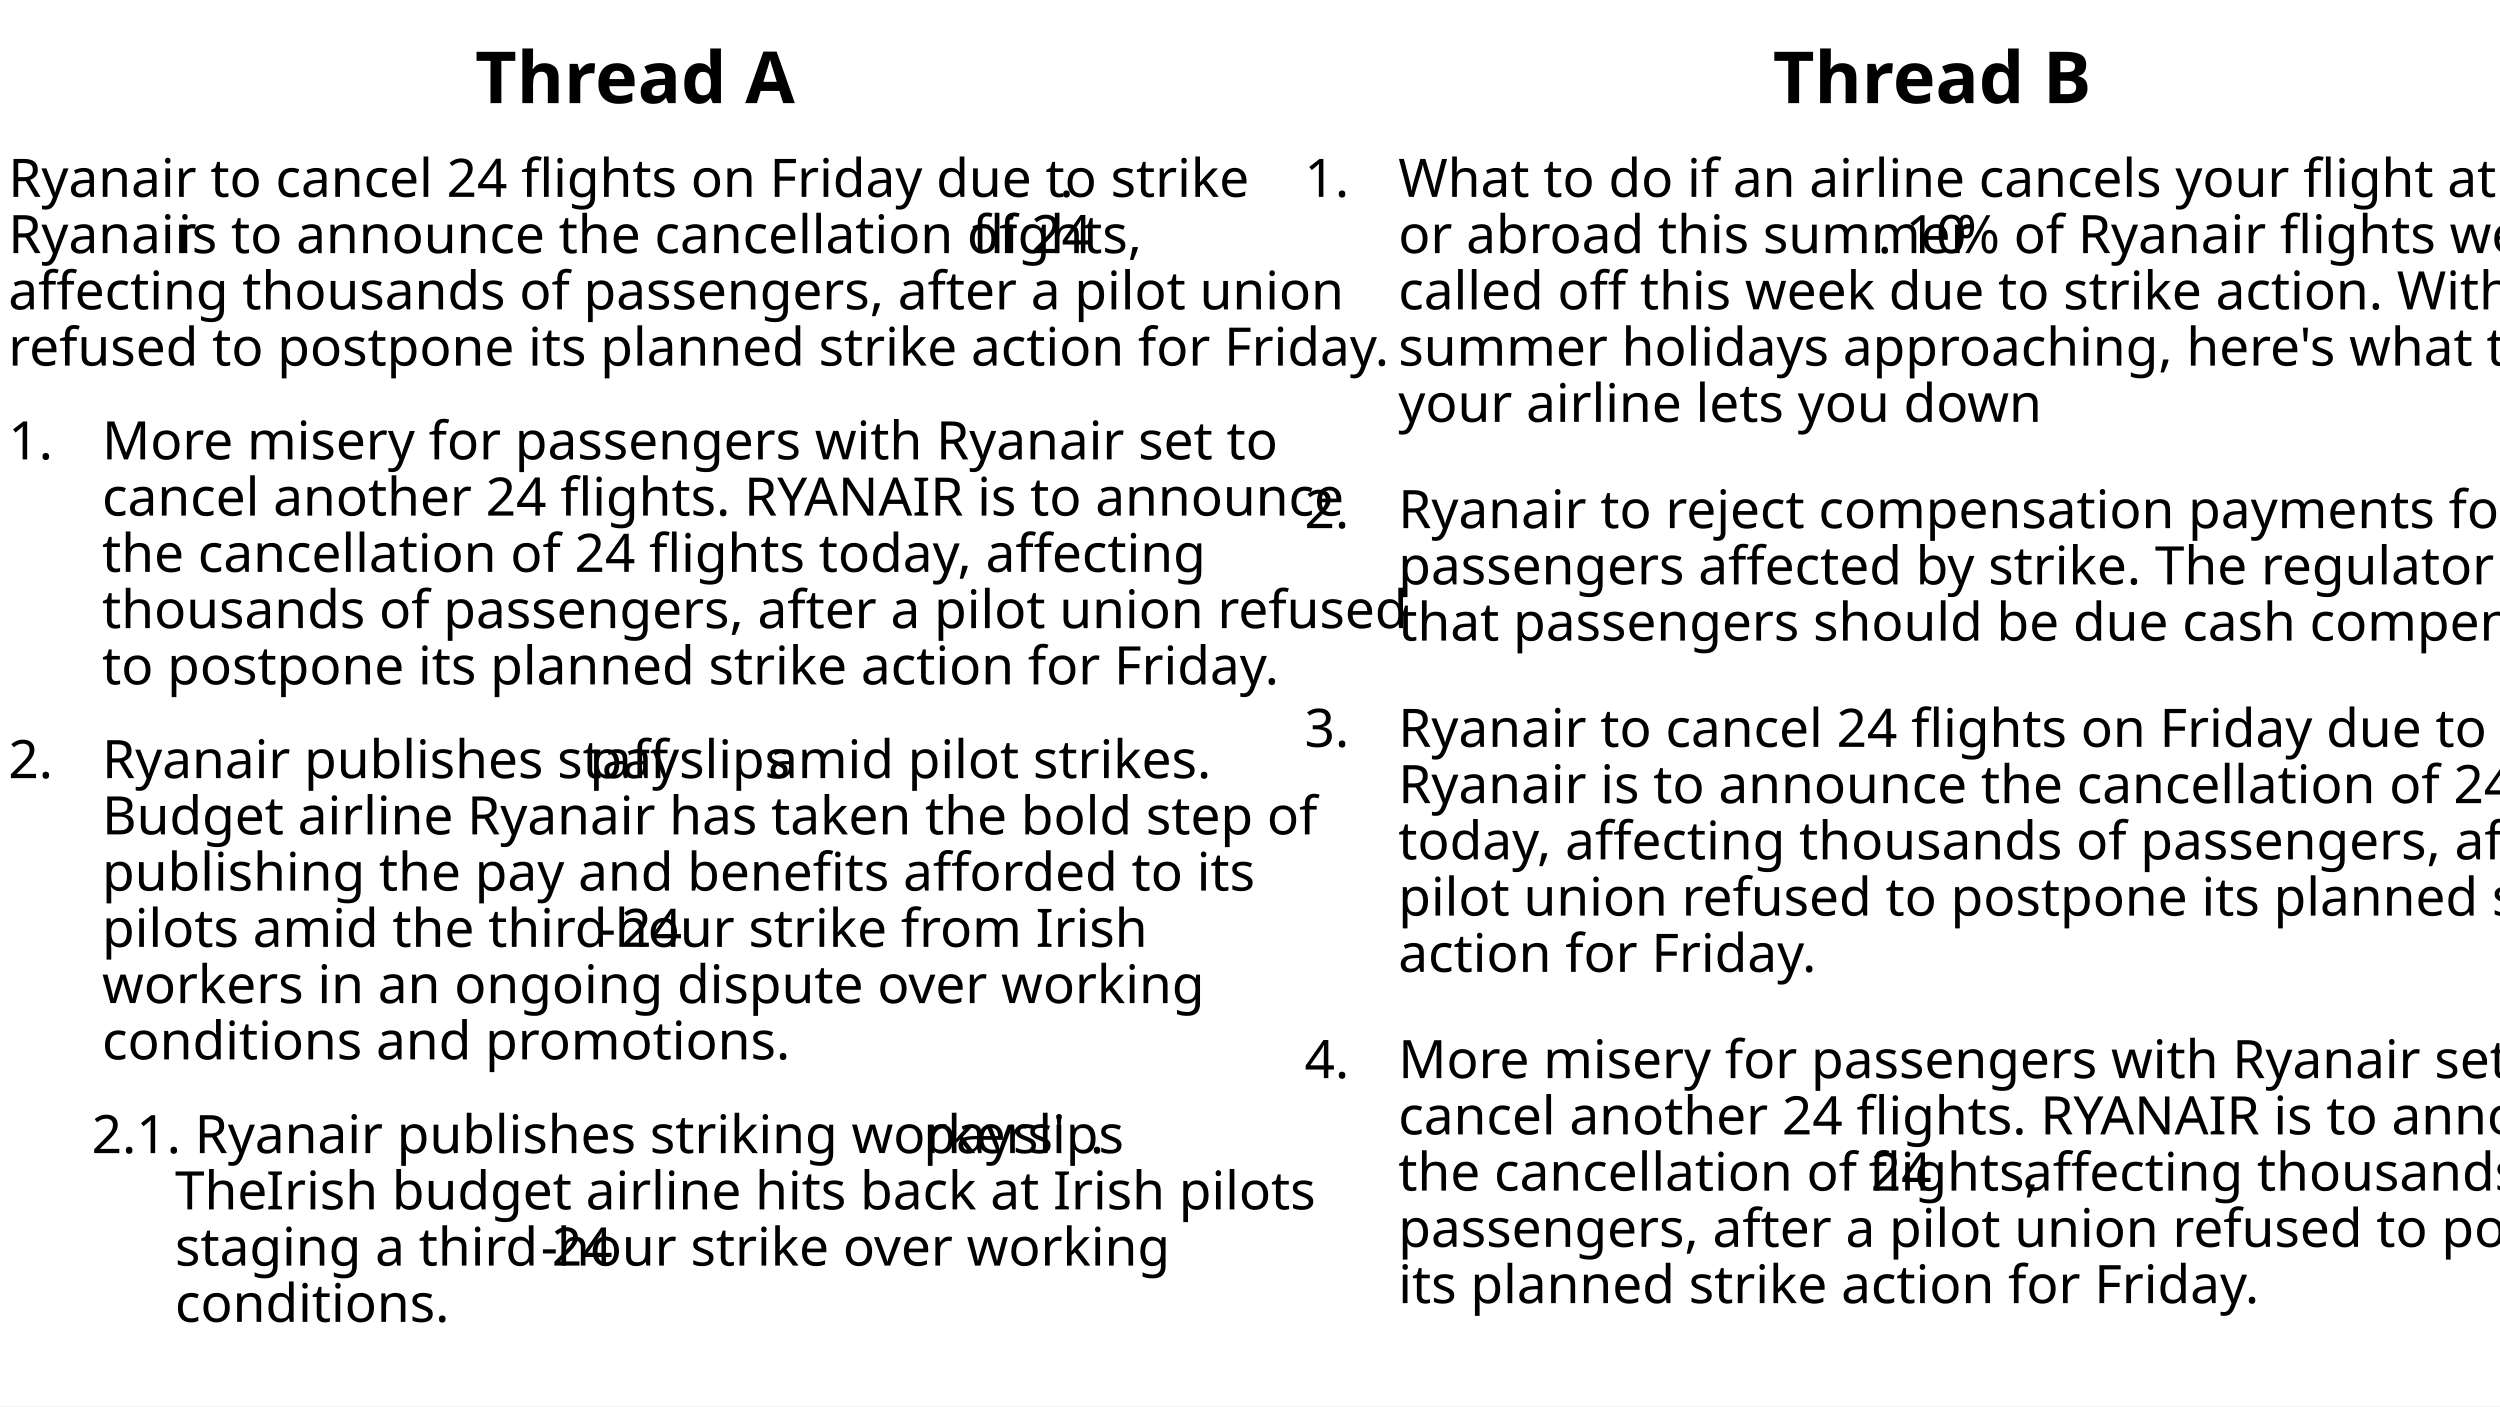
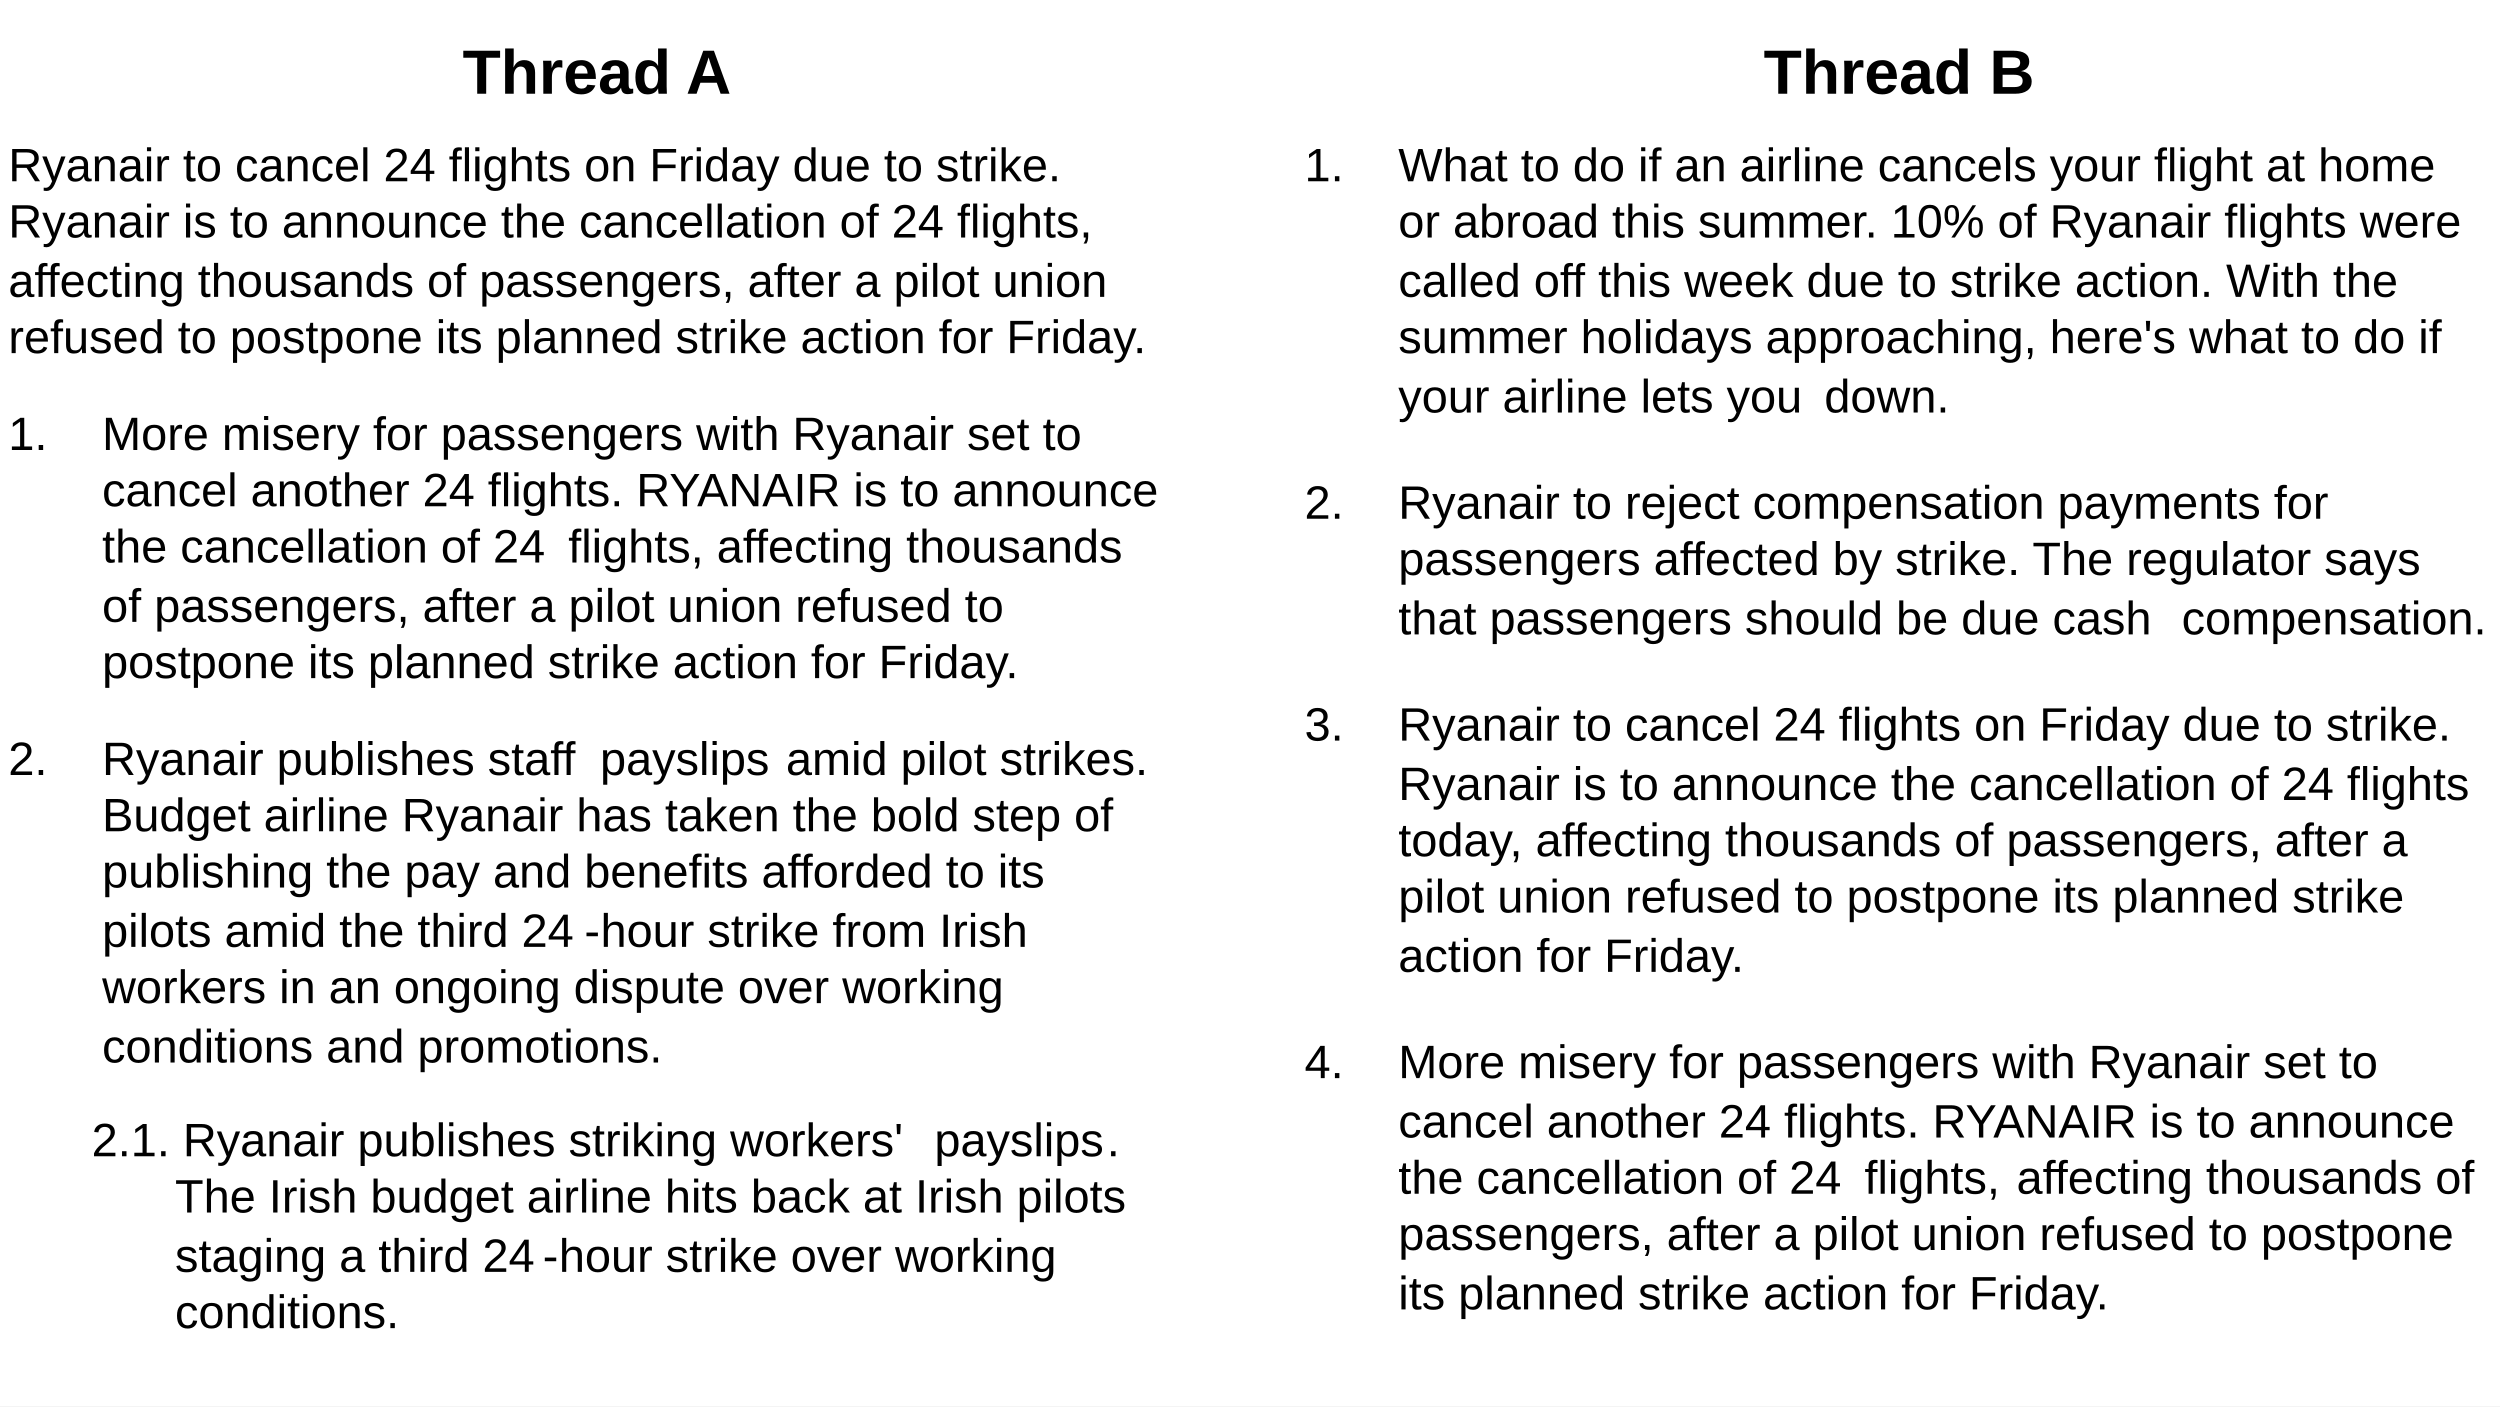
<svg xmlns="http://www.w3.org/2000/svg" width="800" height="450" overflow="hidden">
  <defs>
    <clipPath id="clip0">
      <rect x="0" y="0" width="800" height="450" />
    </clipPath>
  </defs>
  <g clip-path="url(#clip0)">
    <rect x="0" y="0" width="800" height="450" fill="#FFFFFF" />
-     <text font-family="Calibri Light,Calibri Light_MSFontService,sans-serif" font-weight="300" font-size="37" transform="translate(54.0444 -22)">3043(N) vs 3059(H) “Ryanair Strike” <tspan font-family="Calibri,Calibri_MSFontService,sans-serif" font-weight="700" font-size="23" x="97.996" y="55">Thread A</tspan>
-       <tspan font-family="Calibri,Calibri_MSFontService,sans-serif" font-weight="400" font-size="17" x="-51.378" y="85">Ryanair to cancel 24 flights on Friday due to strike</tspan>
-       <tspan font-family="Calibri,Calibri_MSFontService,sans-serif" font-weight="400" font-size="17" x="284.956" y="85">. </tspan>
-       <tspan font-family="Calibri,Calibri_MSFontService,sans-serif" font-weight="400" font-size="17" x="-51.378" y="103">Ryanair </tspan>
-       <tspan font-family="Calibri,Calibri_MSFontService,sans-serif" font-weight="400" font-size="17" x="2.936" y="103">is to announce the cancellation of 24 </tspan>
-       <tspan font-family="Calibri,Calibri_MSFontService,sans-serif" font-weight="400" font-size="17" x="256.982" y="103">flights, </tspan>
-       <tspan font-family="Calibri,Calibri_MSFontService,sans-serif" font-weight="400" font-size="17" x="-51.378" y="121">affecting thousands of passengers, after a pilot union </tspan>
-       <tspan font-family="Calibri,Calibri_MSFontService,sans-serif" font-weight="400" font-size="17" x="-51.378" y="139">refused to postpone its planned strike action for Friday.</tspan>
-       <tspan font-family="Calibri,Calibri_MSFontService,sans-serif" font-weight="400" font-size="17" x="-51.378" y="169">1.</tspan>
-       <tspan font-family="Calibri,Calibri_MSFontService,sans-serif" font-weight="400" font-size="17" x="-21.378" y="169">More misery for passengers with Ryanair set to </tspan>
-       <tspan font-family="Calibri,Calibri_MSFontService,sans-serif" font-weight="400" font-size="17" x="-21.378" y="187">cancel another 24 flights. RYANAIR is to announce </tspan>
-       <tspan font-family="Calibri,Calibri_MSFontService,sans-serif" font-weight="400" font-size="17" x="-21.378" y="205">the cancellation of 24 flights today, affecting </tspan>
-       <tspan font-family="Calibri,Calibri_MSFontService,sans-serif" font-weight="400" font-size="17" x="-21.378" y="223">thousands of passengers, after a pilot union refused </tspan>
-       <tspan font-family="Calibri,Calibri_MSFontService,sans-serif" font-weight="400" font-size="17" x="-21.378" y="241">to postpone its planned strike action for Friday.</tspan>
-       <tspan font-family="Calibri,Calibri_MSFontService,sans-serif" font-weight="400" font-size="17" x="-51.378" y="271">2.</tspan>
-       <tspan font-family="Calibri,Calibri_MSFontService,sans-serif" font-weight="400" font-size="17" x="-21.378" y="271">Ryanair publishes staff </tspan>
-       <tspan font-family="Calibri,Calibri_MSFontService,sans-serif" font-weight="400" font-size="17" x="134.616" y="271">payslips</tspan>
-       <tspan font-family="Calibri,Calibri_MSFontService,sans-serif" font-weight="400" font-size="17" x="191.742" y="271">amid pilot strikes. </tspan>
-       <tspan font-family="Calibri,Calibri_MSFontService,sans-serif" font-weight="400" font-size="17" x="-21.378" y="289">Budget airline Ryanair has taken the bold step of </tspan>
-       <tspan font-family="Calibri,Calibri_MSFontService,sans-serif" font-weight="400" font-size="17" x="-21.378" y="307">publishing the pay and benefits afforded to its </tspan>
-       <tspan font-family="Calibri,Calibri_MSFontService,sans-serif" font-weight="400" font-size="17" x="-21.378" y="325">pilots amid the third 24</tspan>
-       <tspan font-family="Calibri,Calibri_MSFontService,sans-serif" font-weight="400" font-size="17" x="137.562" y="325">-</tspan>
-       <tspan font-family="Calibri,Calibri_MSFontService,sans-serif" font-weight="400" font-size="17" x="142.729" y="325">hour strike from Irish </tspan>
-       <tspan font-family="Calibri,Calibri_MSFontService,sans-serif" font-weight="400" font-size="17" x="-21.378" y="343">workers in an ongoing dispute over working </tspan>
-       <tspan font-family="Calibri,Calibri_MSFontService,sans-serif" font-weight="400" font-size="17" x="-21.378" y="361">conditions and promotions.</tspan>
-       <tspan font-family="Calibri,Calibri_MSFontService,sans-serif" font-weight="400" font-size="17" x="-24.711" y="391">2.1. Ryanair publishes striking workers' </tspan>
-       <tspan font-family="Calibri,Calibri_MSFontService,sans-serif" font-weight="400" font-size="17" x="241.436" y="391">payslips</tspan>
-       <tspan font-family="Calibri,Calibri_MSFontService,sans-serif" font-weight="400" font-size="17" x="294.729" y="391">.</tspan>
-       <tspan font-family="Calibri,Calibri_MSFontService,sans-serif" font-weight="400" font-size="17" x="1.956" y="409">The </tspan>
-       <tspan font-family="Calibri,Calibri_MSFontService,sans-serif" font-weight="400" font-size="17" x="31.122" y="409">Irish budget airline hits back at Irish pilots </tspan>
-       <tspan font-family="Calibri,Calibri_MSFontService,sans-serif" font-weight="400" font-size="17" x="1.956" y="427">staging a third 24</tspan>
-       <tspan font-family="Calibri,Calibri_MSFontService,sans-serif" font-weight="400" font-size="17" x="119.002" y="427">-</tspan>
-       <tspan font-family="Calibri,Calibri_MSFontService,sans-serif" font-weight="400" font-size="17" x="124.169" y="427">hour strike over working </tspan>
-       <tspan font-family="Calibri,Calibri_MSFontService,sans-serif" font-weight="400" font-size="17" x="1.956" y="445">conditions.</tspan>
-       <tspan font-family="Calibri,Calibri_MSFontService,sans-serif" font-weight="700" font-size="23" x="513.283" y="55">Thread B</tspan>
-       <tspan font-family="Calibri,Calibri_MSFontService,sans-serif" font-weight="400" font-size="17" x="363.41" y="85">1.</tspan>
-       <tspan font-family="Calibri,Calibri_MSFontService,sans-serif" font-weight="400" font-size="17" x="393.41" y="85">What to do if an airline cancels your flight at home </tspan>
-       <tspan font-family="Calibri,Calibri_MSFontService,sans-serif" font-weight="400" font-size="17" x="393.41" y="103">or abroad this summer</tspan>
-       <tspan font-family="Calibri,Calibri_MSFontService,sans-serif" font-weight="400" font-size="17" x="546.803" y="103">. 10</tspan>
-       <tspan font-family="Calibri,Calibri_MSFontService,sans-serif" font-weight="400" font-size="17" x="571.803" y="103">% of Ryanair flights were </tspan>
-       <tspan font-family="Calibri,Calibri_MSFontService,sans-serif" font-weight="400" font-size="17" x="393.41" y="121">called off this week due to strike action. With the </tspan>
-       <tspan font-family="Calibri,Calibri_MSFontService,sans-serif" font-weight="400" font-size="17" x="393.41" y="139">summer holidays approaching, here's what to do if </tspan>
-       <tspan font-family="Calibri,Calibri_MSFontService,sans-serif" font-weight="400" font-size="17" x="393.41" y="157">your airline lets you down</tspan>
-       <tspan font-family="Calibri,Calibri_MSFontService,sans-serif" font-weight="400" font-size="17" x="363.41" y="191">2.</tspan>
-       <tspan font-family="Calibri,Calibri_MSFontService,sans-serif" font-weight="400" font-size="17" x="393.41" y="191">Ryanair to reject compensation payments for </tspan>
-       <tspan font-family="Calibri,Calibri_MSFontService,sans-serif" font-weight="400" font-size="17" x="393.41" y="209">passengers affected by strike. The regulator says </tspan>
-       <tspan font-family="Calibri,Calibri_MSFontService,sans-serif" font-weight="400" font-size="17" x="393.41" y="227">that passengers should be due cash compensation</tspan>
-       <tspan font-family="Calibri,Calibri_MSFontService,sans-serif" font-weight="400" font-size="17" x="363.41" y="261">3.</tspan>
-       <tspan font-family="Calibri,Calibri_MSFontService,sans-serif" font-weight="400" font-size="17" x="393.41" y="261">Ryanair to cancel 24 flights on Friday due to strike.</tspan>
-       <tspan font-family="Calibri,Calibri_MSFontService,sans-serif" font-weight="400" font-size="17" x="393.41" y="279">Ryanair is to announce the cancellation of 24 flights </tspan>
-       <tspan font-family="Calibri,Calibri_MSFontService,sans-serif" font-weight="400" font-size="17" x="393.41" y="297">today, affecting thousands of passengers, after a </tspan>
-       <tspan font-family="Calibri,Calibri_MSFontService,sans-serif" font-weight="400" font-size="17" x="393.41" y="315">pilot union refused to postpone its planned strike </tspan>
-       <tspan font-family="Calibri,Calibri_MSFontService,sans-serif" font-weight="400" font-size="17" x="393.41" y="333">action for Friday.</tspan>
-       <tspan font-family="Calibri,Calibri_MSFontService,sans-serif" font-weight="400" font-size="17" x="363.41" y="367">4.</tspan>
-       <tspan font-family="Calibri,Calibri_MSFontService,sans-serif" font-weight="400" font-size="17" x="393.41" y="367">More misery for passengers with Ryanair set to </tspan>
-       <tspan font-family="Calibri,Calibri_MSFontService,sans-serif" font-weight="400" font-size="17" x="393.41" y="385">cancel another 24 flights. RYANAIR is to announce </tspan>
-       <tspan font-family="Calibri,Calibri_MSFontService,sans-serif" font-weight="400" font-size="17" x="393.41" y="403">the cancellation of 24 </tspan>
-       <tspan font-family="Calibri,Calibri_MSFontService,sans-serif" font-weight="400" font-size="17" x="543.95" y="403">flights, </tspan>
-       <tspan font-family="Calibri,Calibri_MSFontService,sans-serif" font-weight="400" font-size="17" x="593.297" y="403">affecting thousands of </tspan>
-       <tspan font-family="Calibri,Calibri_MSFontService,sans-serif" font-weight="400" font-size="17" x="393.41" y="421">passengers, after a pilot union refused to postpone </tspan>
-       <tspan font-family="Calibri,Calibri_MSFontService,sans-serif" font-weight="400" font-size="17" x="393.41" y="439">its planned strike action for Friday.</tspan>
+     <text font-family="Arial,Arial_MSFontService,sans-serif" font-weight="400" font-size="37" transform="translate(54.0444 -21)">3043(N) vs 3059(H) “Ryanair Strike” <tspan font-weight="700" font-size="20" x="93.989" y="51">Thread A</tspan>
+       <tspan font-size="15" x="-51.378" y="79">Ryanair to cancel 24 flights on Friday due to strike. </tspan>
+       <tspan font-size="15" x="-51.378" y="97">Ryanair is to announce the cancellation of 24 flights, </tspan>
+       <tspan font-size="15" x="-51.378" y="116">affecting thousands of passengers, after a pilot union </tspan>
+       <tspan font-size="15" x="-51.378" y="134">refused to postpone its planned strike action for Friday.</tspan>
+       <tspan font-size="15" x="-51.378" y="165">1.</tspan>
+       <tspan font-size="15" x="-21.378" y="165">More misery for passengers with Ryanair set to </tspan>
+       <tspan font-size="15" x="-21.378" y="183">cancel another 24 flights. RYANAIR is to announce </tspan>
+       <tspan font-size="15" x="-21.378" y="201">the cancellation of 24 </tspan>
+       <tspan font-size="15" x="127.789" y="201">flights, affecting thousands </tspan>
+       <tspan font-size="15" x="-21.378" y="220">of passengers, after a pilot union refused to </tspan>
+       <tspan font-size="15" x="-21.378" y="238">postpone its planned strike action for Friday.</tspan>
+       <tspan font-size="15" x="-51.378" y="269">2.</tspan>
+       <tspan font-size="15" x="-21.378" y="269">Ryanair publishes staff </tspan>
+       <tspan font-size="15" x="137.956" y="269">payslips</tspan>
+       <tspan font-size="15" x="197.456" y="269">amid pilot strikes. </tspan>
+       <tspan font-size="15" x="-21.378" y="287">Budget airline Ryanair has taken the bold step of </tspan>
+       <tspan font-size="15" x="-21.378" y="305">publishing the pay and benefits afforded to its </tspan>
+       <tspan font-size="15" x="-21.378" y="324">pilots amid the third 24</tspan>
+       <tspan font-size="15" x="132.956" y="324">-</tspan>
+       <tspan font-size="15" x="138.122" y="324">hour strike from Irish </tspan>
+       <tspan font-size="15" x="-21.378" y="342">workers in an ongoing dispute over working </tspan>
+       <tspan font-size="15" x="-21.378" y="361">conditions and promotions.</tspan>
+       <tspan font-size="15" x="-24.711" y="391">2.1. Ryanair publishes striking workers' </tspan>
+       <tspan font-size="15" x="244.956" y="391">payslips</tspan>
+       <tspan font-size="15" x="300.122" y="391">.</tspan>
+       <tspan font-size="15" x="1.956" y="409">The Irish budget airline hits back at Irish pilots </tspan>
+       <tspan font-size="15" x="1.956" y="428">staging a third 24</tspan>
+       <tspan font-size="15" x="119.622" y="428">-</tspan>
+       <tspan font-size="15" x="124.789" y="428">hour strike over working </tspan>
+       <tspan font-size="15" x="1.956" y="446">conditions.</tspan>
+       <tspan font-weight="700" font-size="20" x="510.323" y="51">Thread B</tspan>
+       <tspan font-size="15" x="363.41" y="79">1.</tspan>
+       <tspan font-size="15" x="393.41" y="79">What to do if an airline cancels your flight at home </tspan>
+       <tspan font-size="15" x="393.41" y="97">or abroad this summer. 10% of Ryanair flights were </tspan>
+       <tspan font-size="15" x="393.41" y="116">called off this week due to strike action. With the </tspan>
+       <tspan font-size="15" x="393.41" y="134">summer holidays approaching, here's what to do if </tspan>
+       <tspan font-size="15" x="393.41" y="153">your airline lets you </tspan>
+       <tspan font-size="15" x="529.743" y="153">down.</tspan>
+       <tspan font-size="15" x="363.41" y="187">2.</tspan>
+       <tspan font-size="15" x="393.41" y="187">Ryanair to reject compensation payments for </tspan>
+       <tspan font-size="15" x="393.41" y="205">passengers affected by strike. The regulator says </tspan>
+       <tspan font-size="15" x="393.41" y="224">that passengers should be due cash </tspan>
+       <tspan font-size="15" x="644.077" y="224">compensation.</tspan>
+       <tspan font-size="15" x="363.41" y="258">3.</tspan>
+       <tspan font-size="15" x="393.41" y="258">Ryanair to cancel 24 flights on Friday due to strike.</tspan>
+       <tspan font-size="15" x="393.41" y="277">Ryanair is to announce the cancellation of 24 flights </tspan>
+       <tspan font-size="15" x="393.41" y="295">today, affecting thousands of passengers, after a </tspan>
+       <tspan font-size="15" x="393.41" y="313">pilot union refused to postpone its planned strike </tspan>
+       <tspan font-size="15" x="393.41" y="332">action for Friday.</tspan>
+       <tspan font-size="15" x="363.41" y="366">4.</tspan>
+       <tspan font-size="15" x="393.41" y="366">More misery for passengers with Ryanair set to </tspan>
+       <tspan font-size="15" x="393.41" y="385">cancel another 24 flights. RYANAIR is to announce </tspan>
+       <tspan font-size="15" x="393.41" y="403">the cancellation of 24 </tspan>
+       <tspan font-size="15" x="542.577" y="403">flights, </tspan>
+       <tspan font-size="15" x="591.243" y="403">affecting thousands of </tspan>
+       <tspan font-size="15" x="393.41" y="421">passengers, after a pilot union refused to postpone </tspan>
+       <tspan font-size="15" x="393.41" y="440">its planned strike action for Friday.</tspan>
    </text>
  </g>
</svg>
